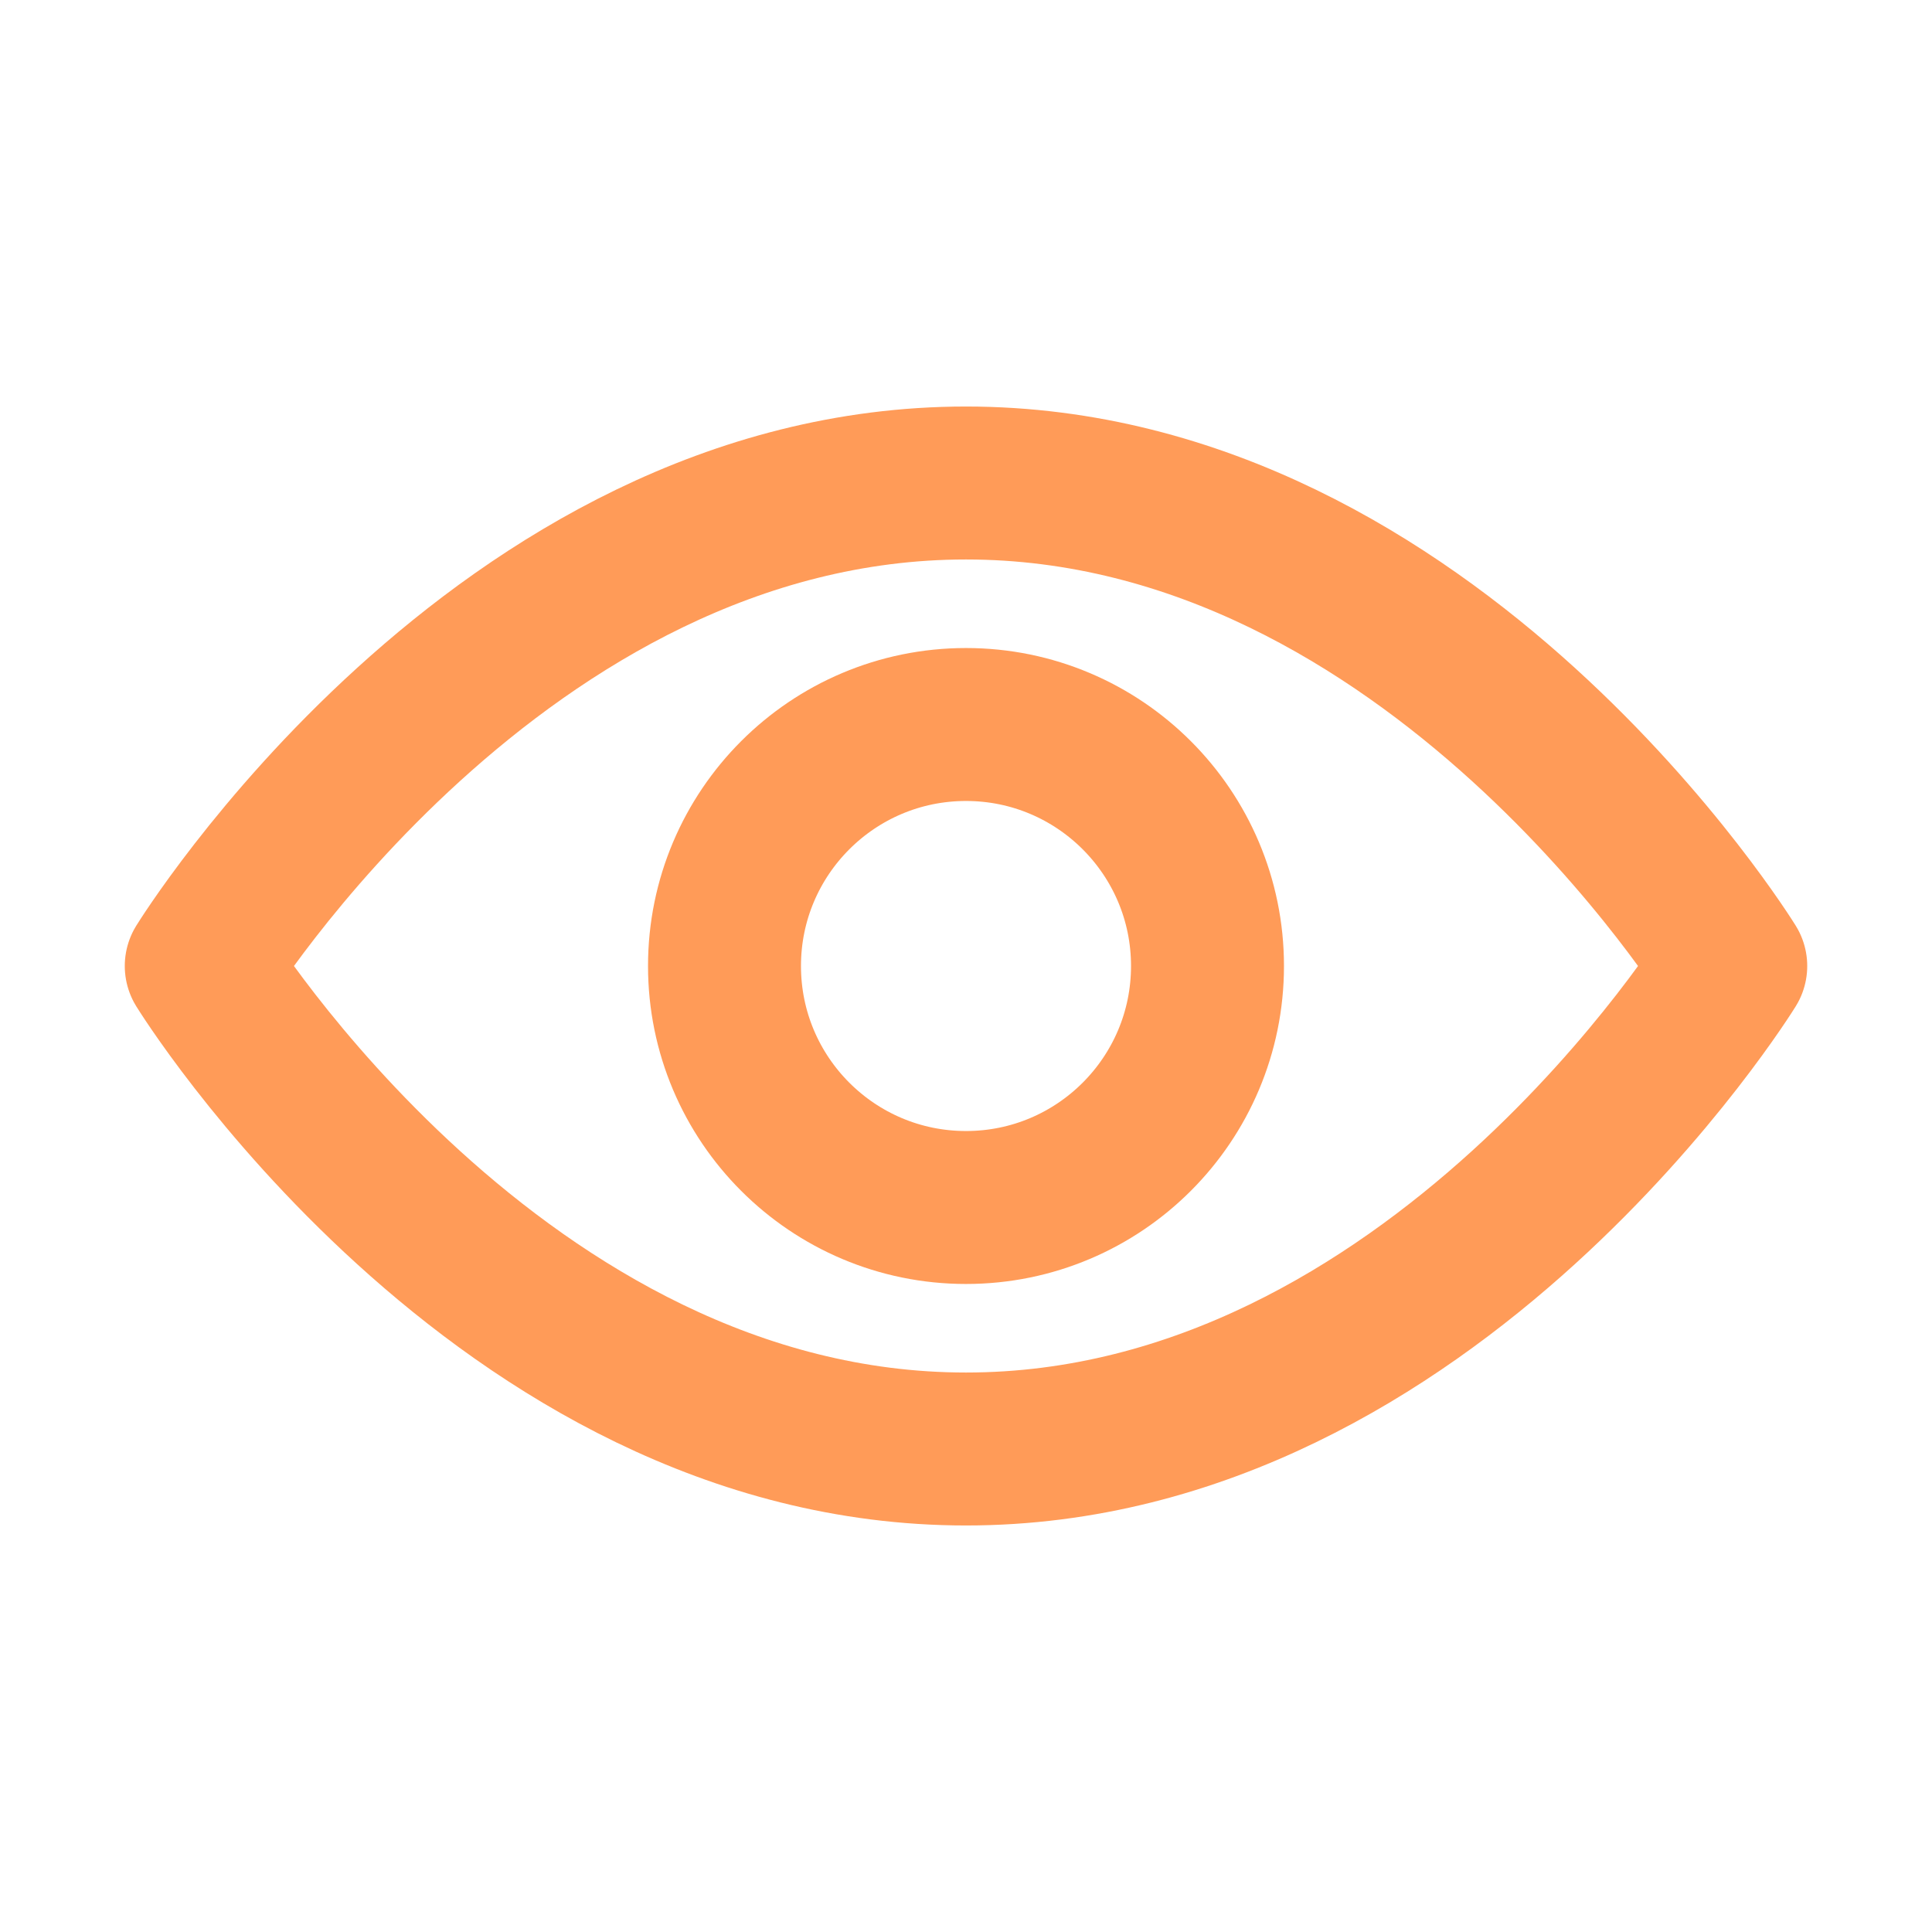
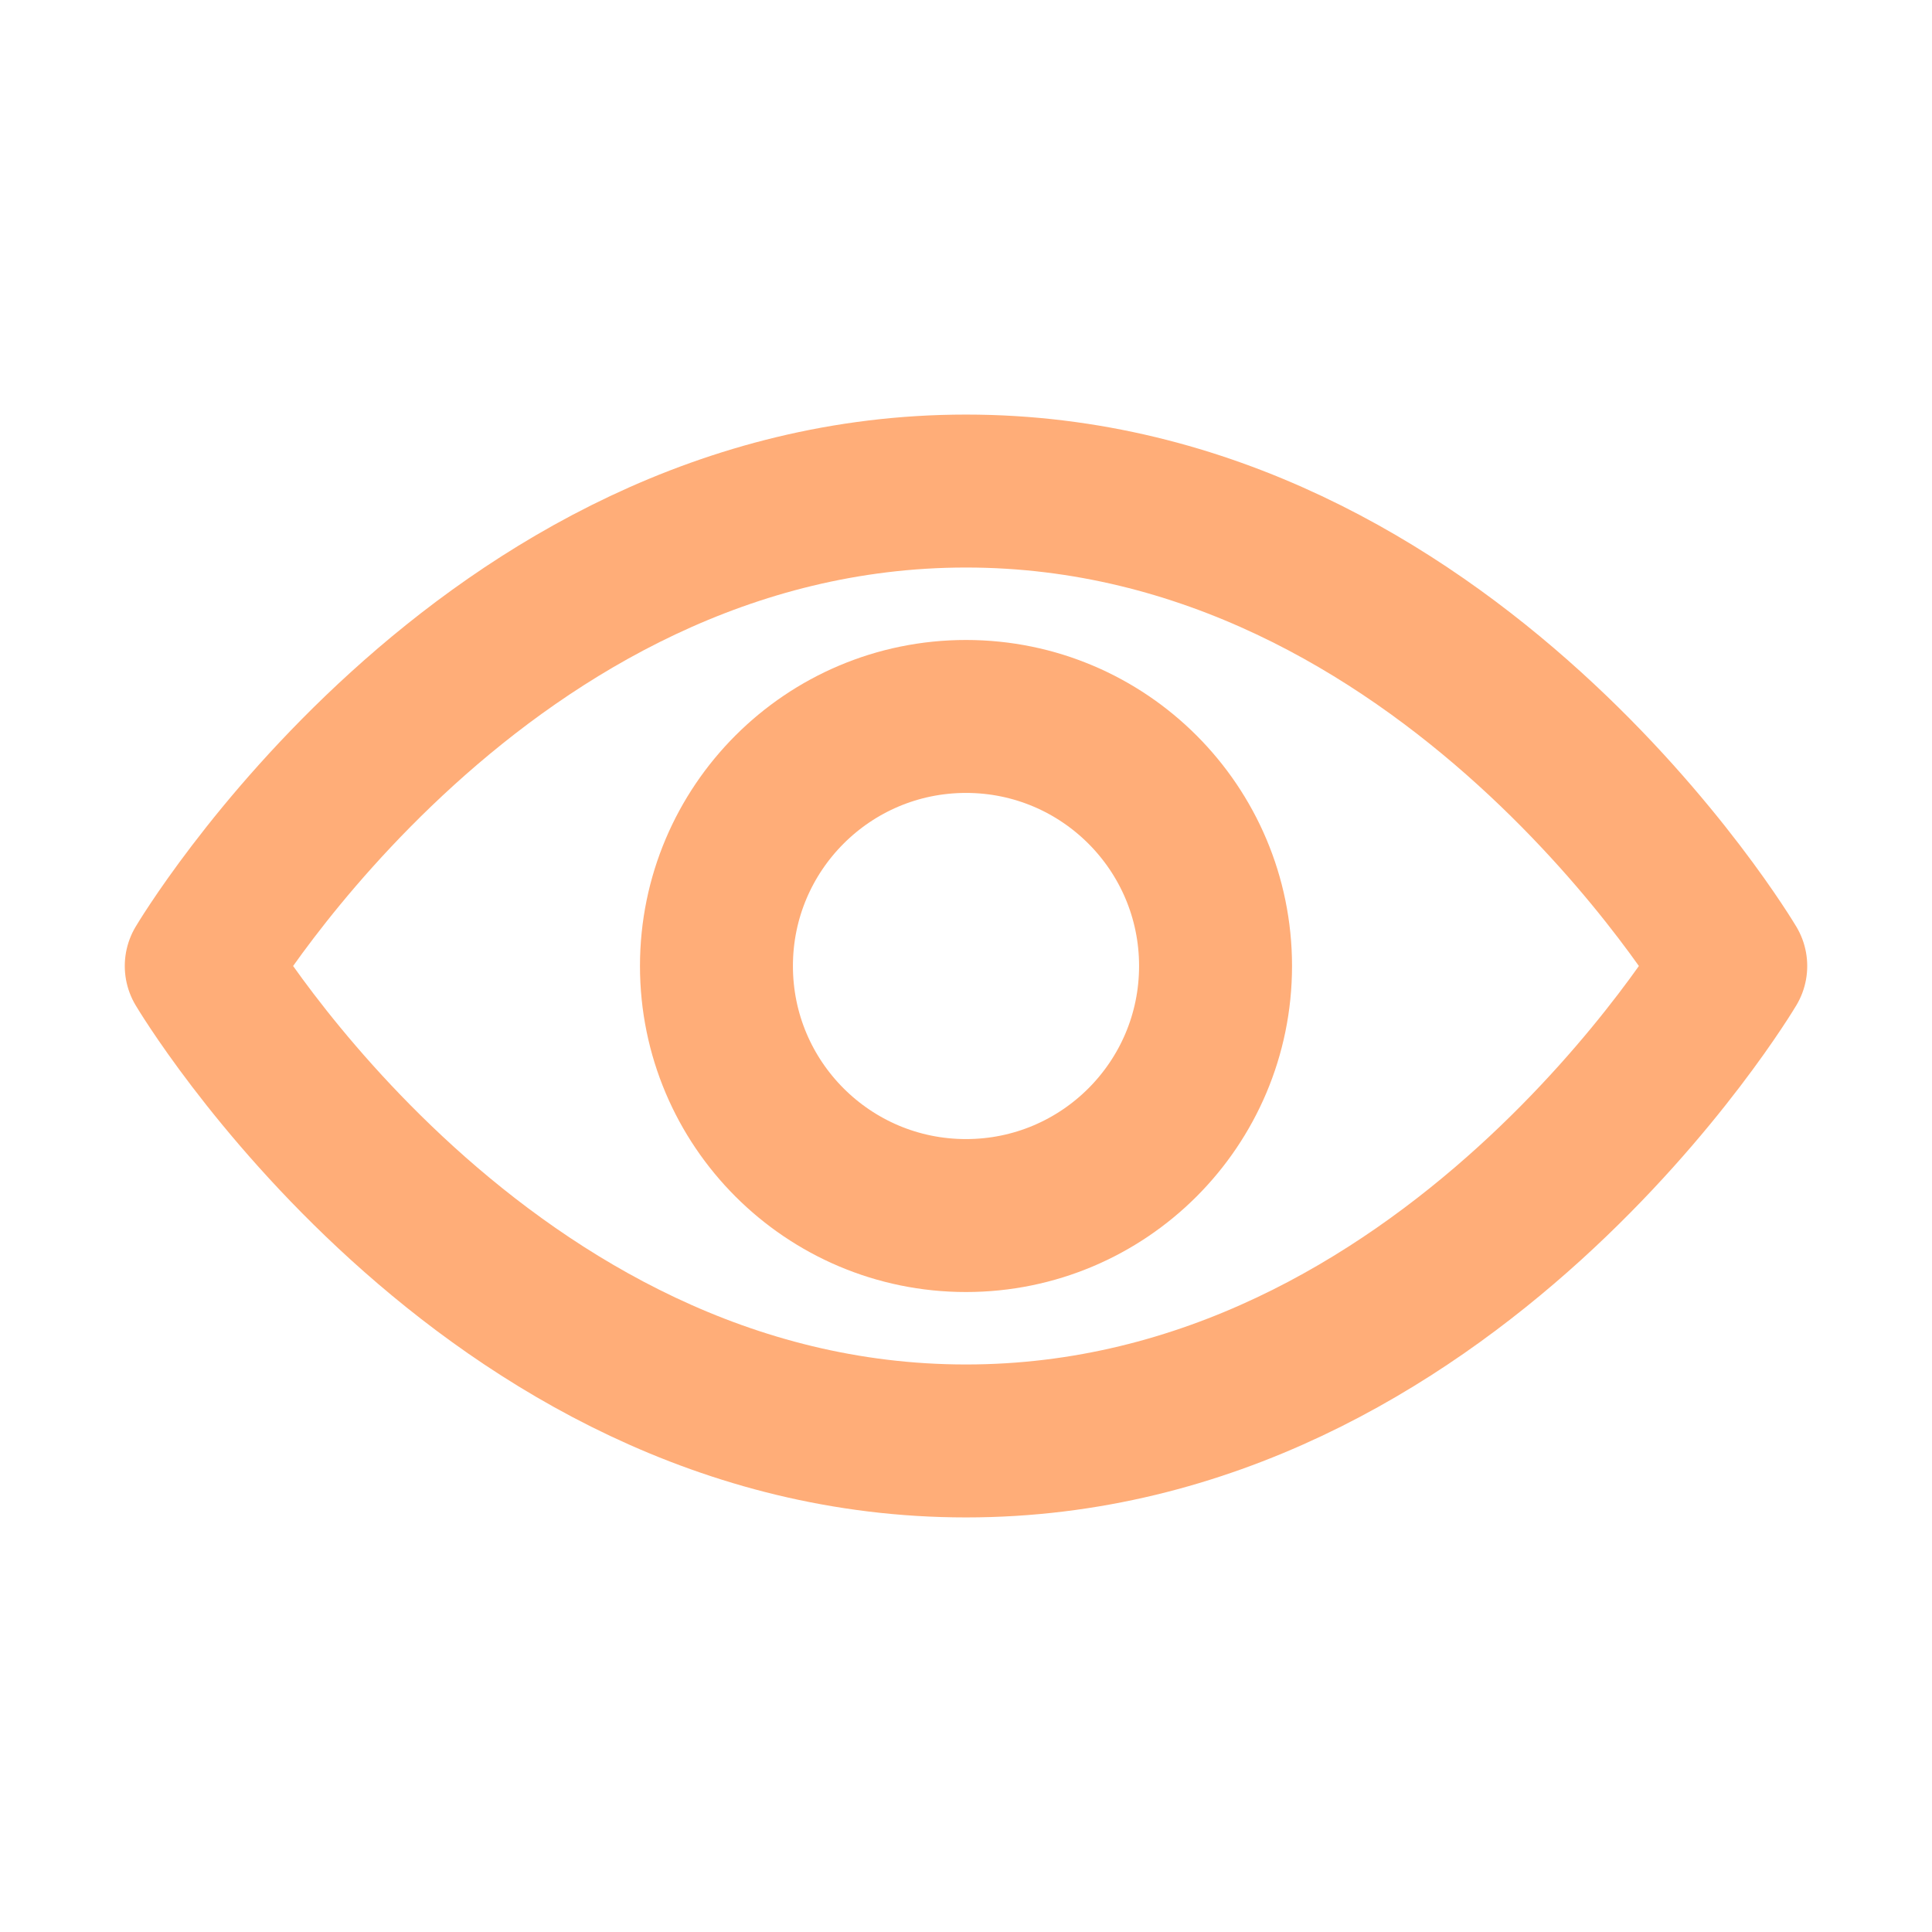
<svg xmlns="http://www.w3.org/2000/svg" width="24" height="24" viewBox="0 0 24 24">
-   <g fill="none" stroke="#FF9B58" stroke-width="1.9" stroke-linecap="round" stroke-linejoin="round">
-     <path d="M2.5 12s3.7-6 9.5-6 9.5 6 9.5 6-3.7 6-9.5 6-9.5-6-9.5-6Z" />
-     <circle cx="12" cy="12" r="3" />
+   <g transform="translate(0 0)" fill="none" stroke="#FFAD78" stroke-width="1.9" stroke-linecap="round" stroke-linejoin="round">
+     <path d="M2.5 12s3.5-5.9 9.5-5.9 9.5 5.9 9.5 5.9-3.5 5.9-9.5 5.9-9.5-5.9-9.5-5.9Z" />
+     <circle cx="12" cy="12" r="3.1" />
  </g>
</svg>
